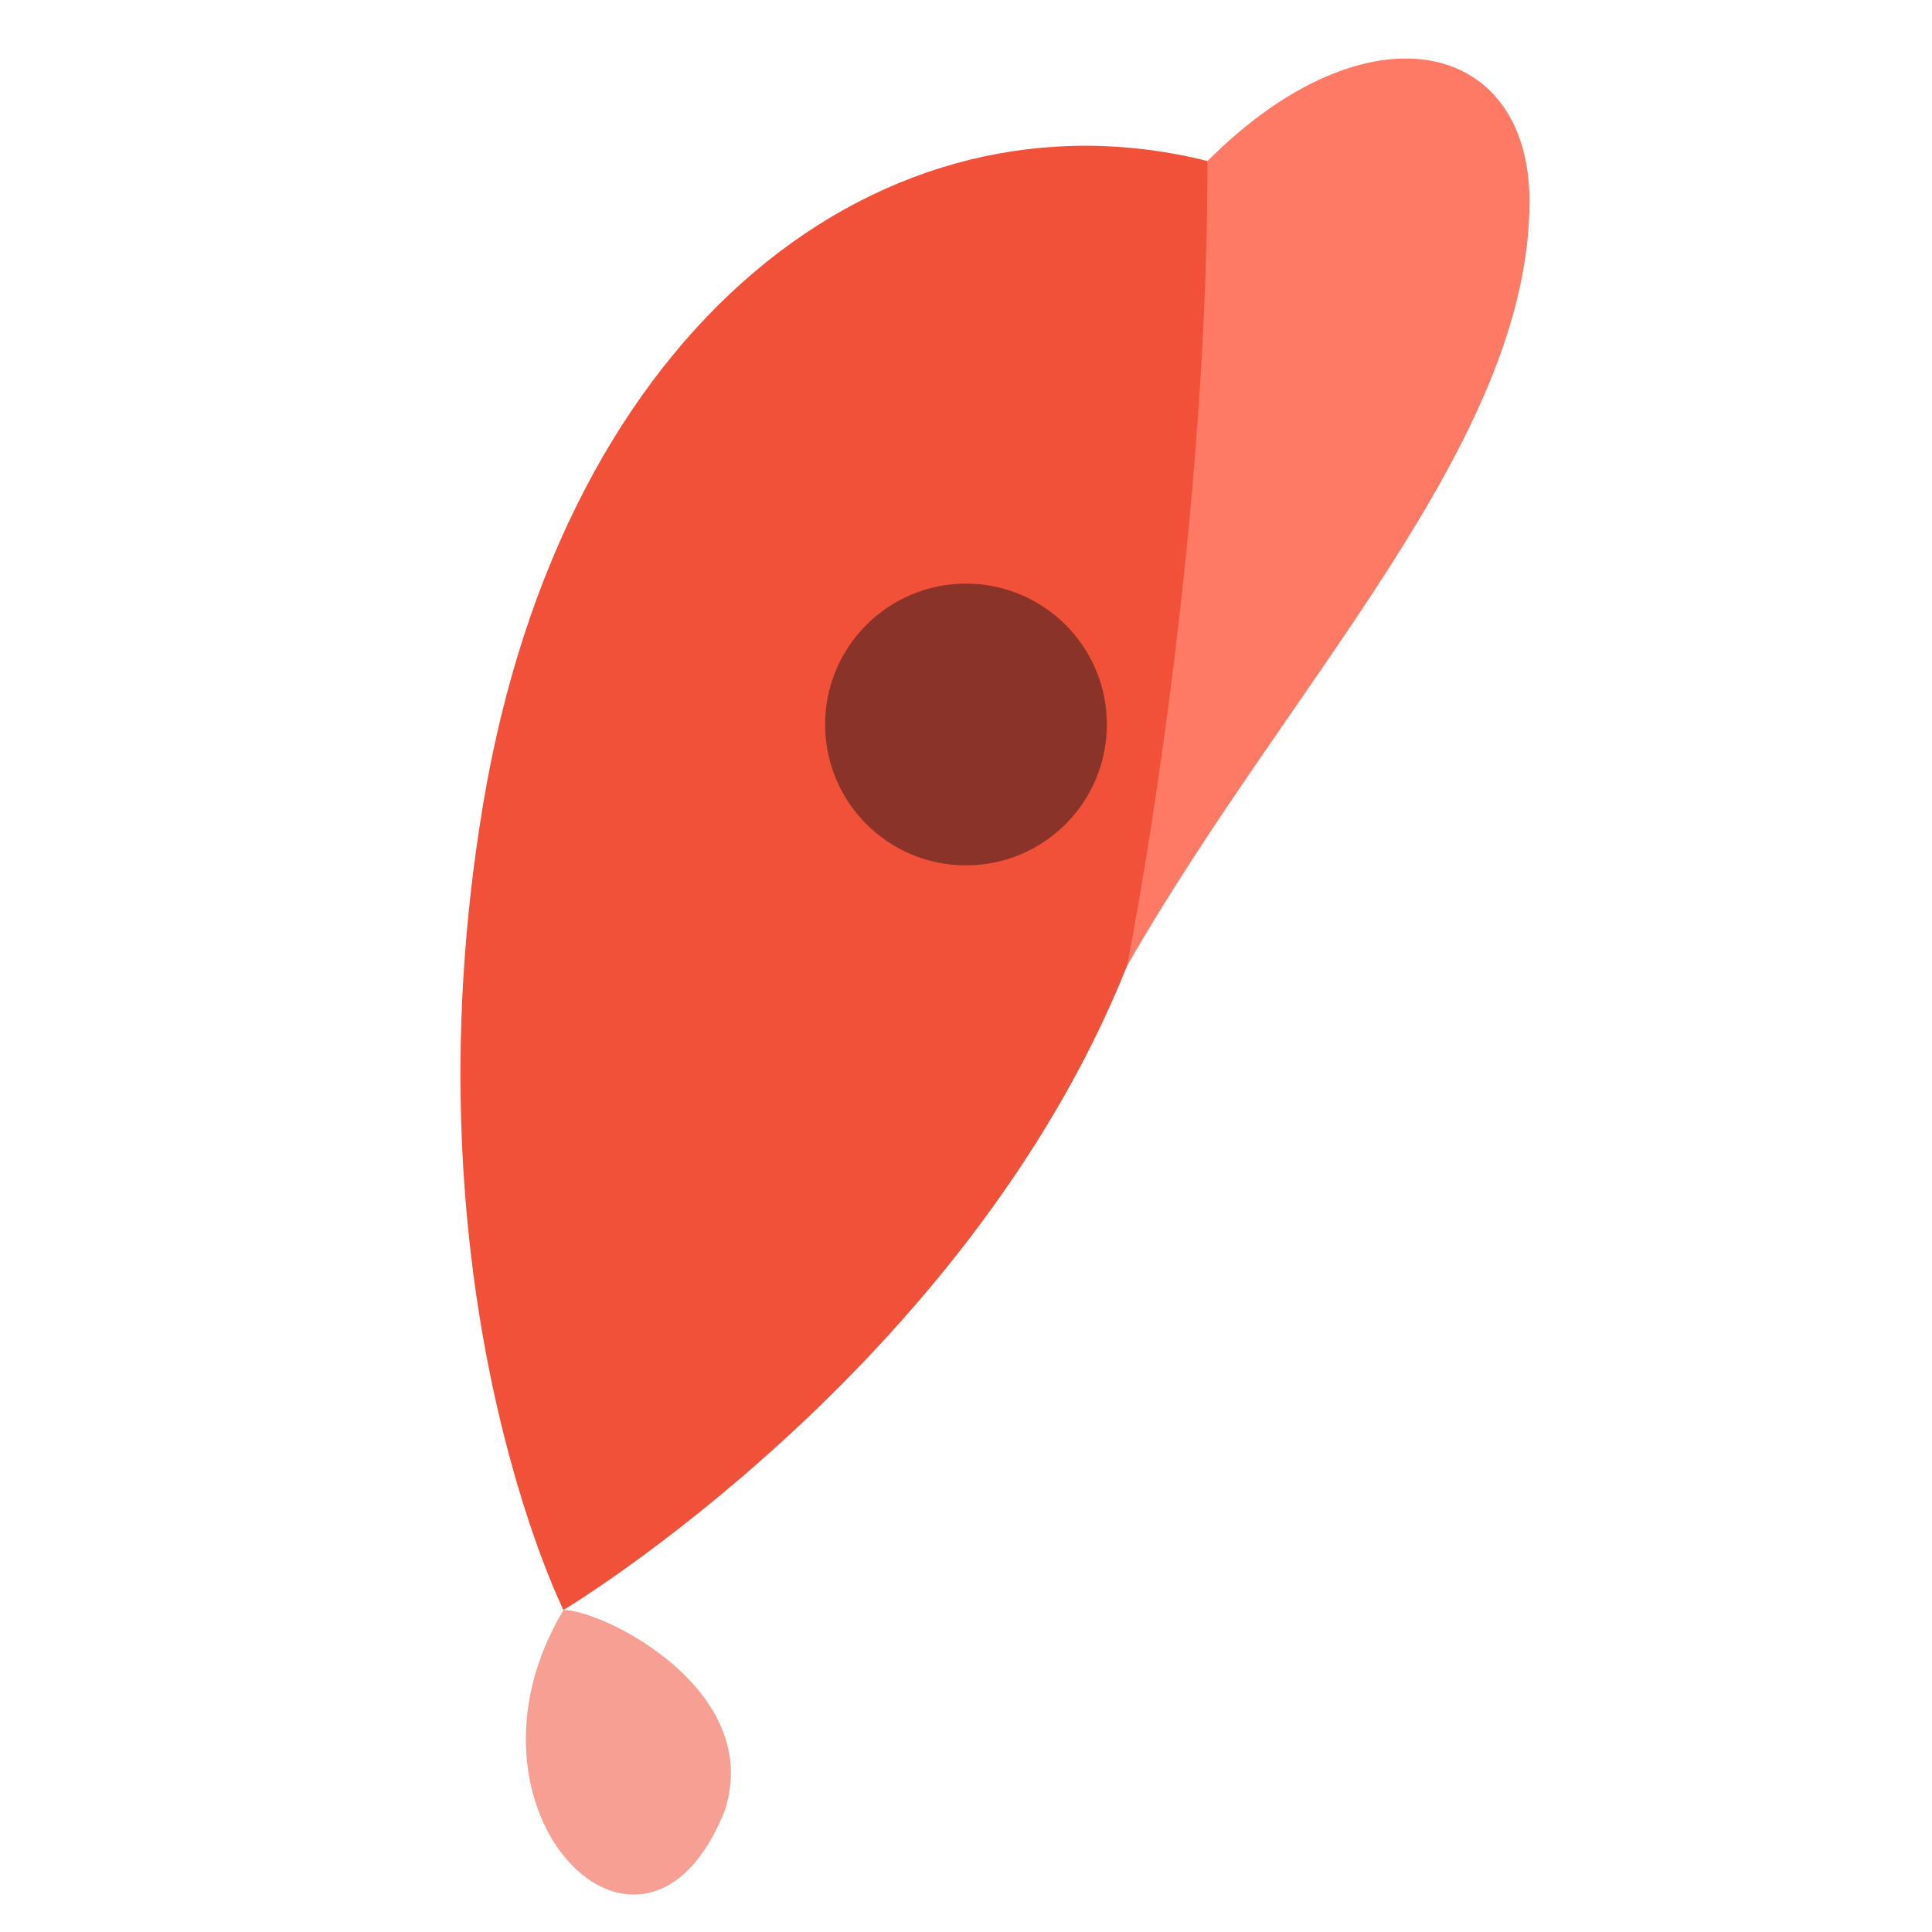
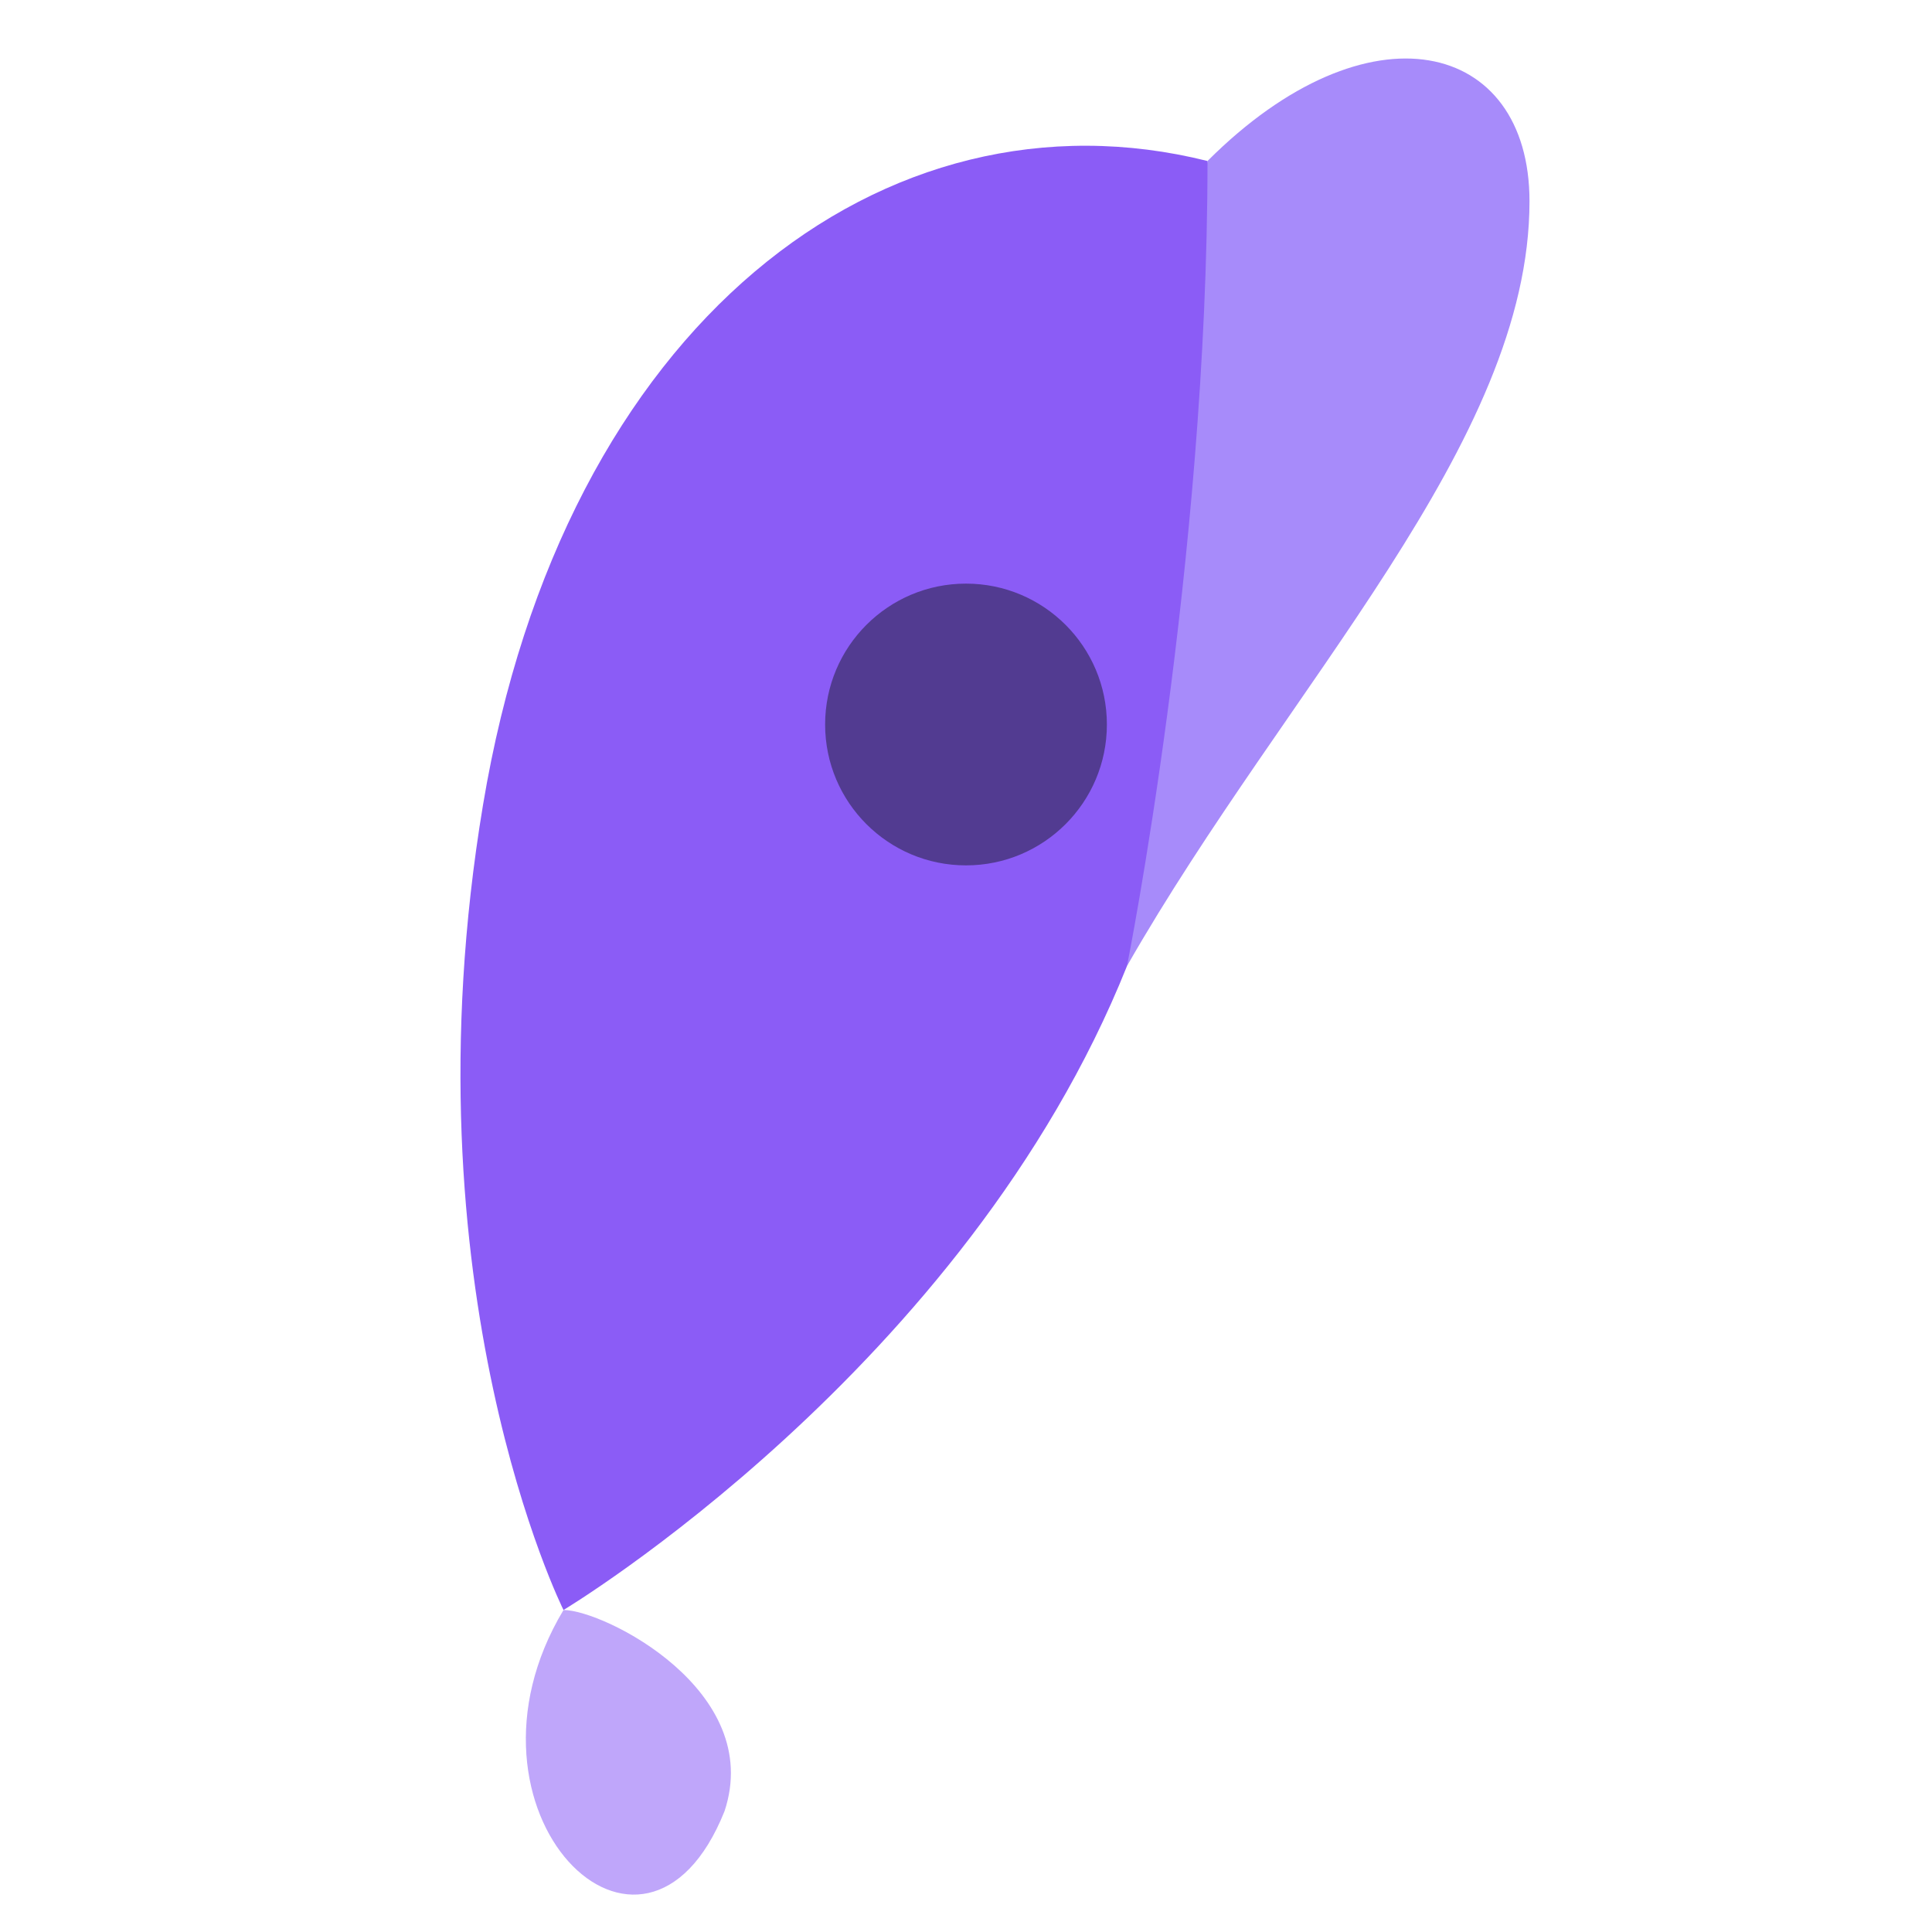
<svg xmlns="http://www.w3.org/2000/svg" viewBox="0 0 48 48">
-   <path d="M14 40C14 40 10 32 12 20C14 8 22 2 30 4C30 4 32 14 28 24C24 34 14 40 14 40Z" fill="#F05138" />
-   <path d="M30 4C34 0 38 1 38 5C38 11 32 17 28 24C28 24 30 14 30 4Z" fill="#FF7A65" />
-   <path d="M14 40C11 45 16 50 18 45C19 42 15 40 14 40Z" fill="#F05138" opacity="0.55" />
+   <path d="M14 40C14 40 10 32 12 20C14 8 22 2 30 4C30 4 32 14 28 24C24 34 14 40 14 40Z" fill="#8B5CF6" />
+   <path d="M30 4C34 0 38 1 38 5C38 11 32 17 28 24C28 24 30 14 30 4Z" fill="#A78BFA" />
+   <path d="M14 40C11 45 16 50 18 45C19 42 15 40 14 40Z" fill="#8B5CF6" opacity="0.55" />
  <circle cx="24" cy="18" r="3.5" fill="#0D1117" opacity="0.45" />
</svg>
